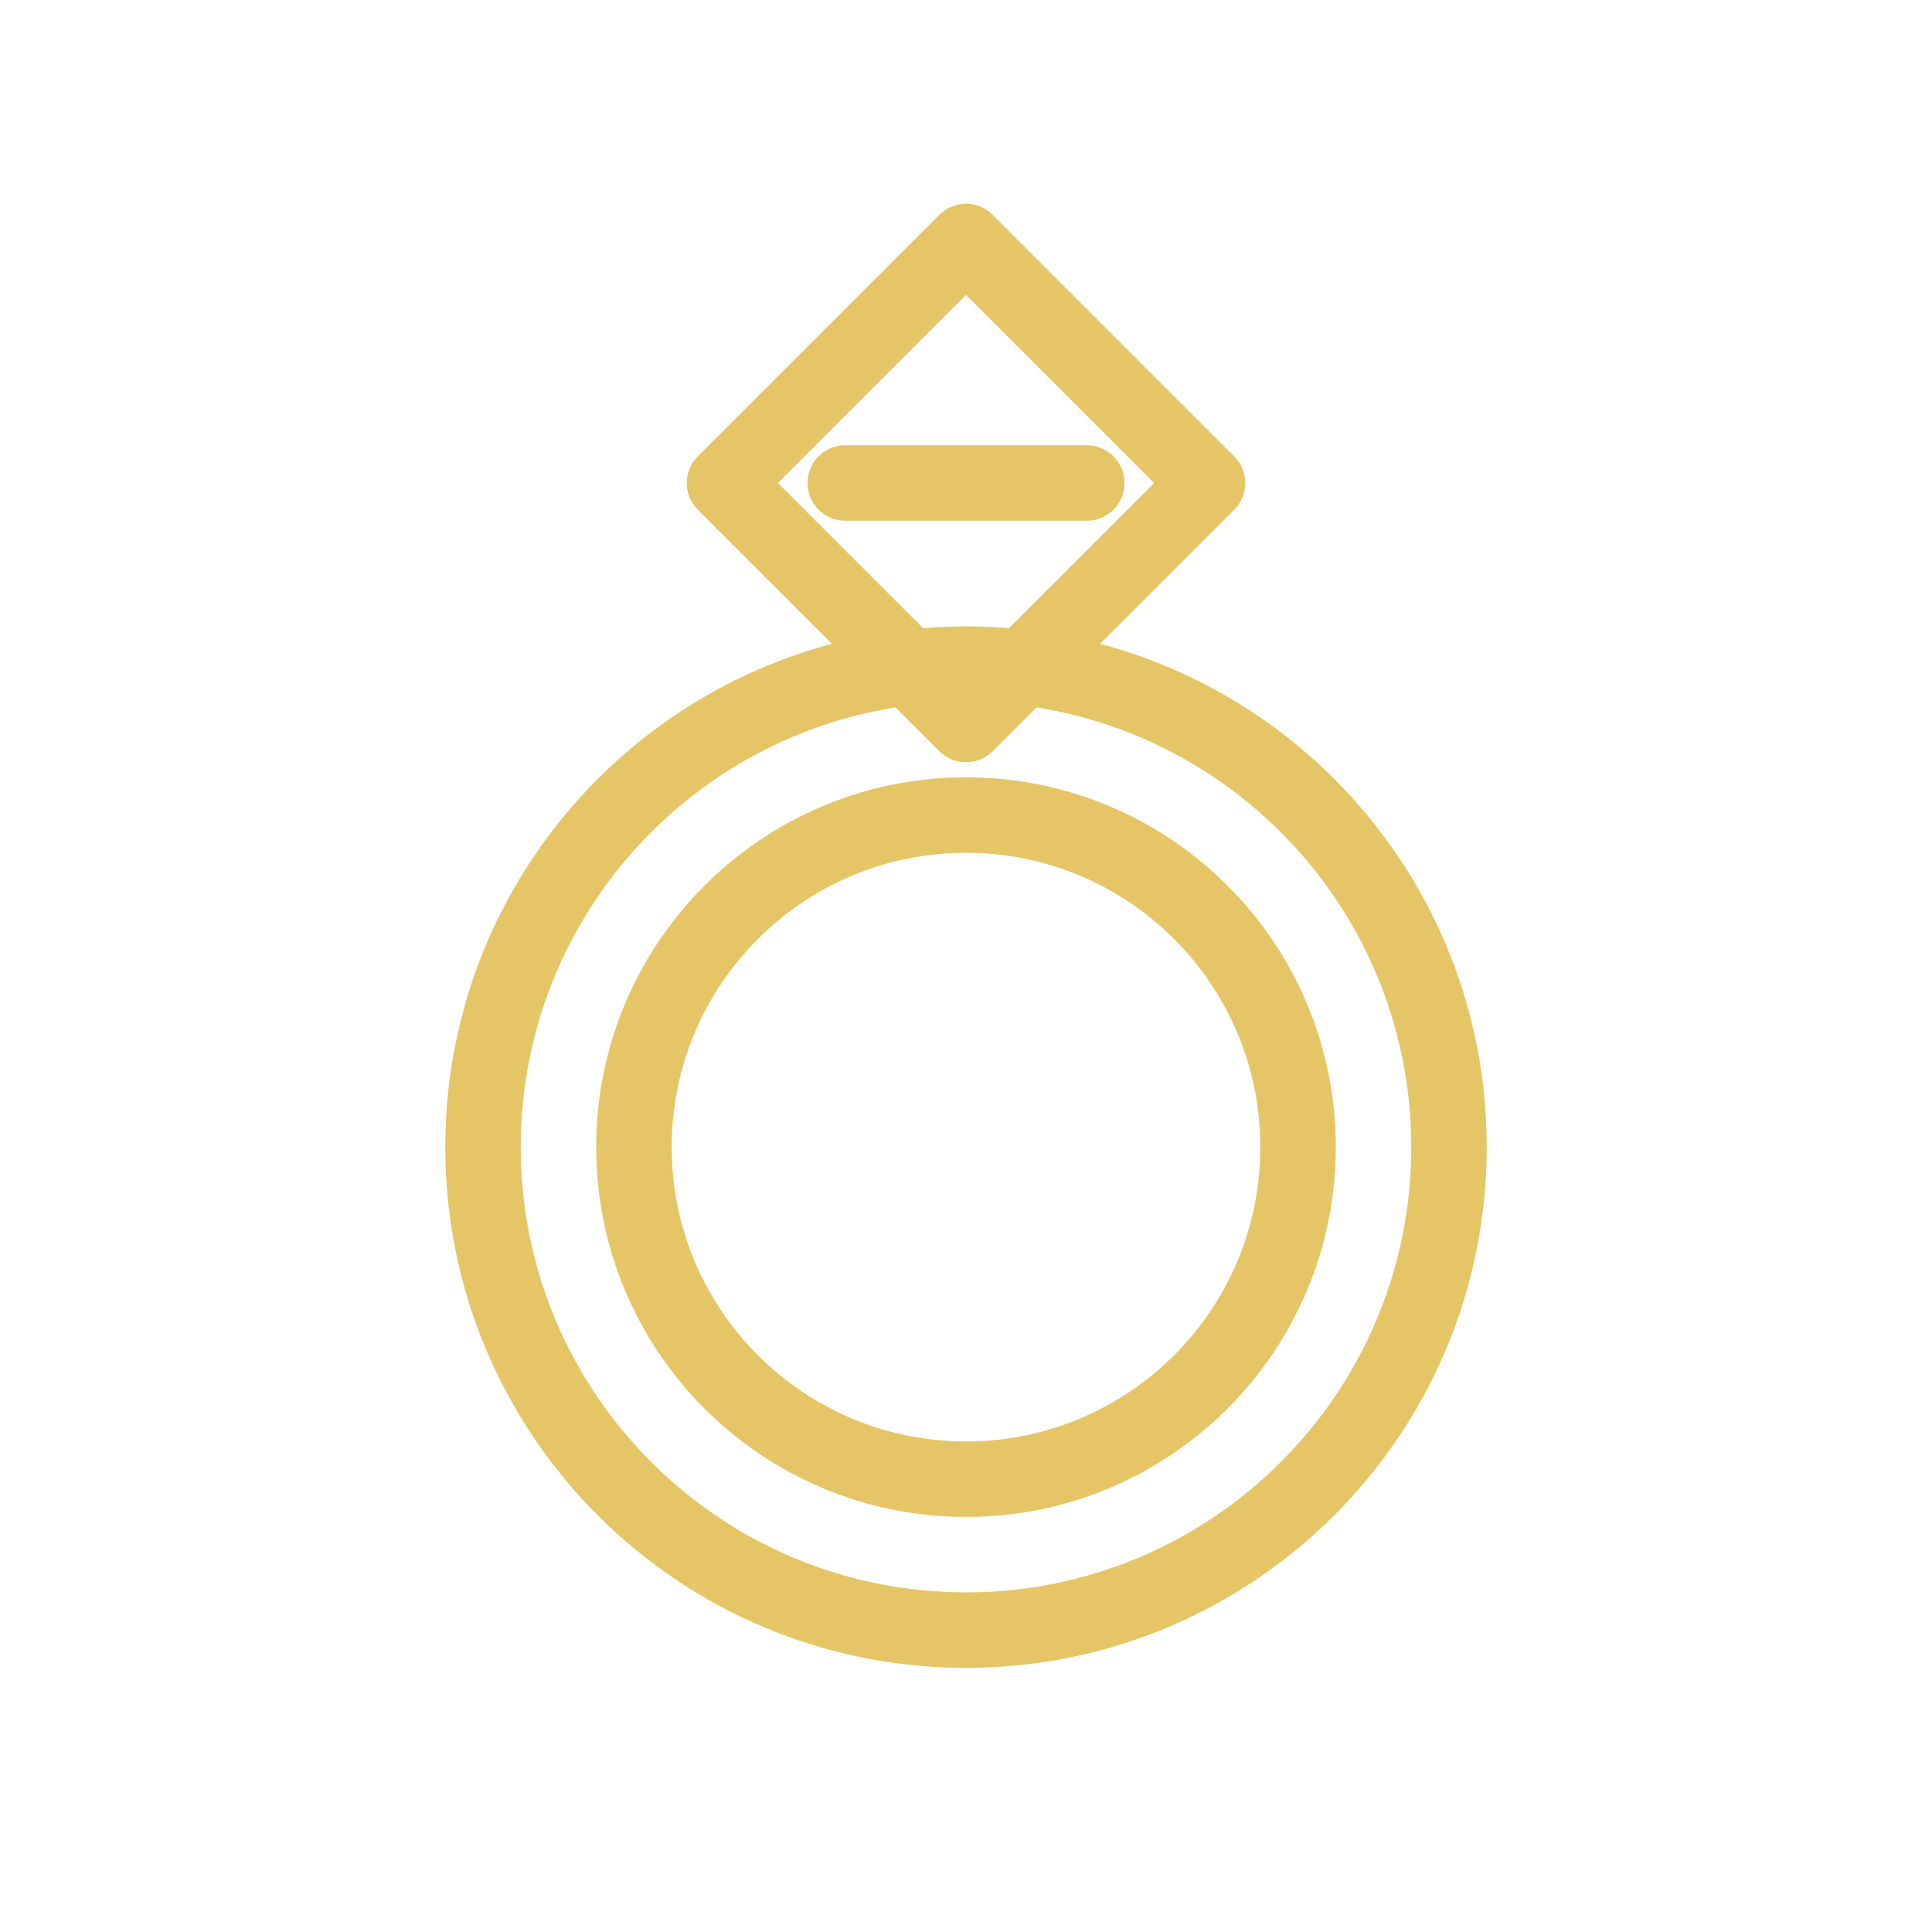
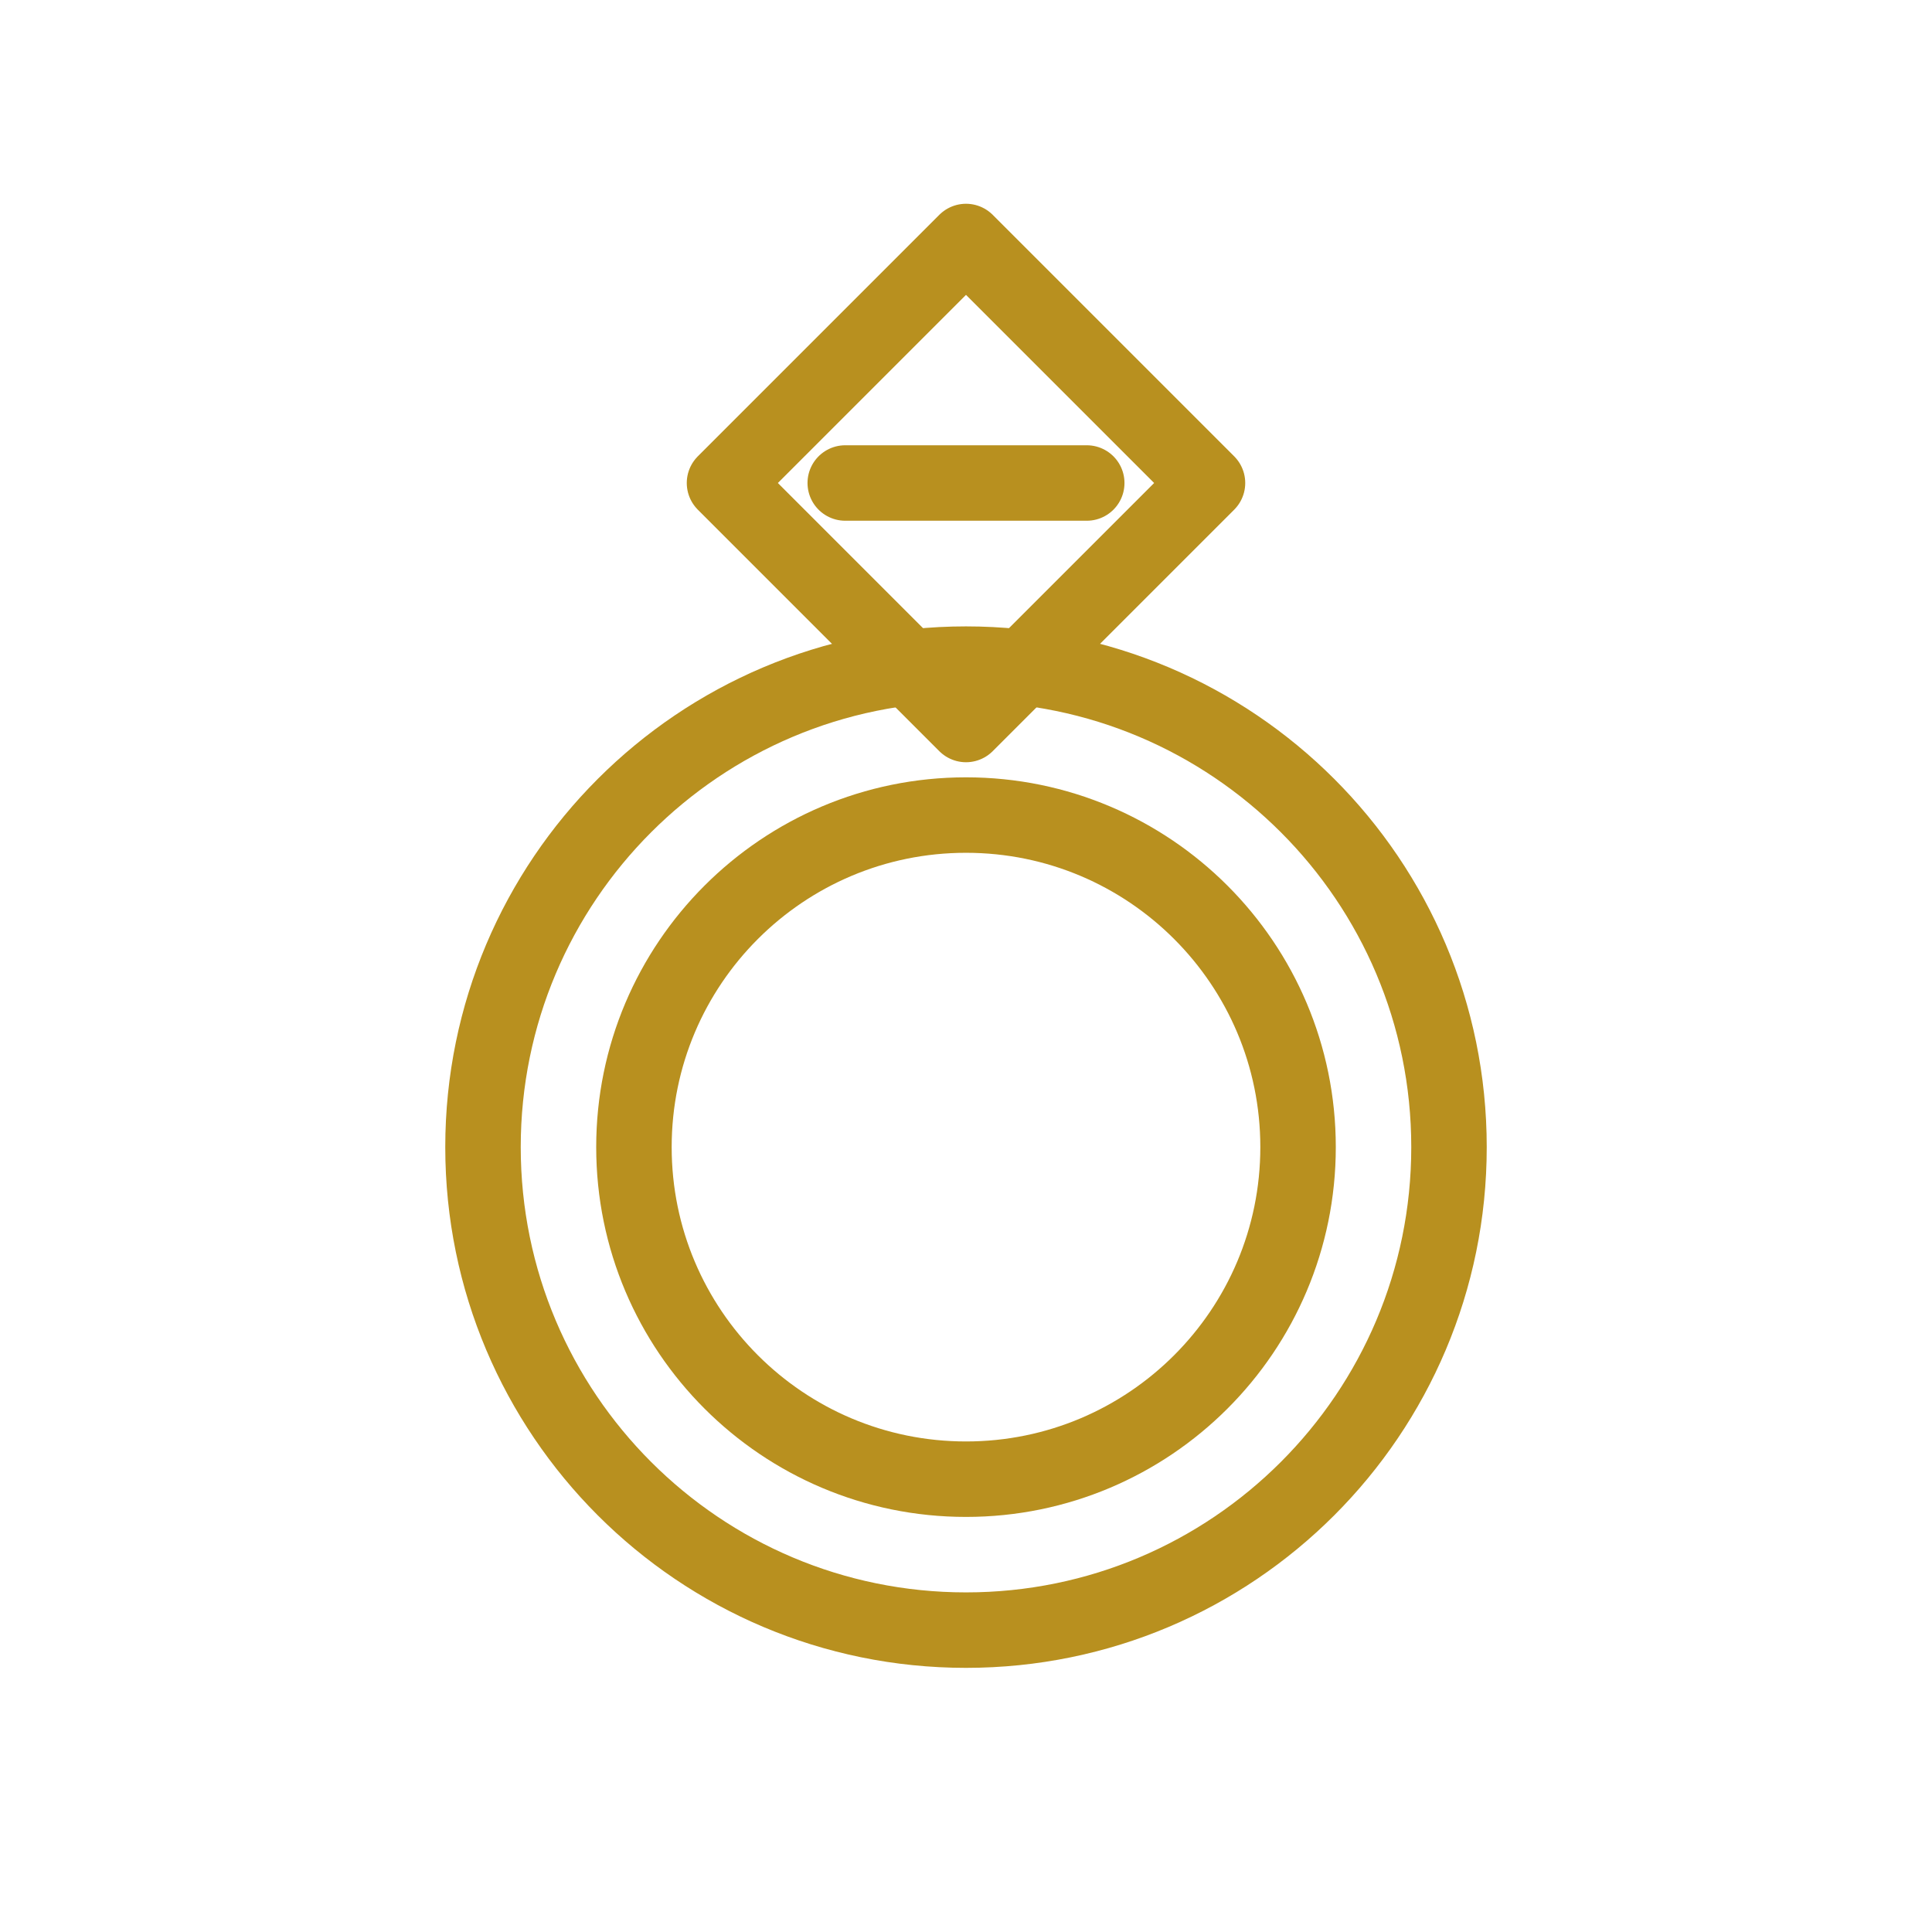
- <svg xmlns="http://www.w3.org/2000/svg" viewBox="0 0 64 64" fill="none" stroke="#E6C566" stroke-width="2.5" stroke-linecap="round" stroke-linejoin="round">
+ <svg xmlns="http://www.w3.org/2000/svg" viewBox="0 0 64 64" fill="none" stroke="#b8901f" stroke-width="2.5" stroke-linecap="round" stroke-linejoin="round">
  <circle cx="32" cy="38" r="16" />
  <circle cx="32" cy="38" r="11" />
  <path d="M24 16l8-8 8 8-8 8z" />
  <path d="M28 16h8" />
</svg>
